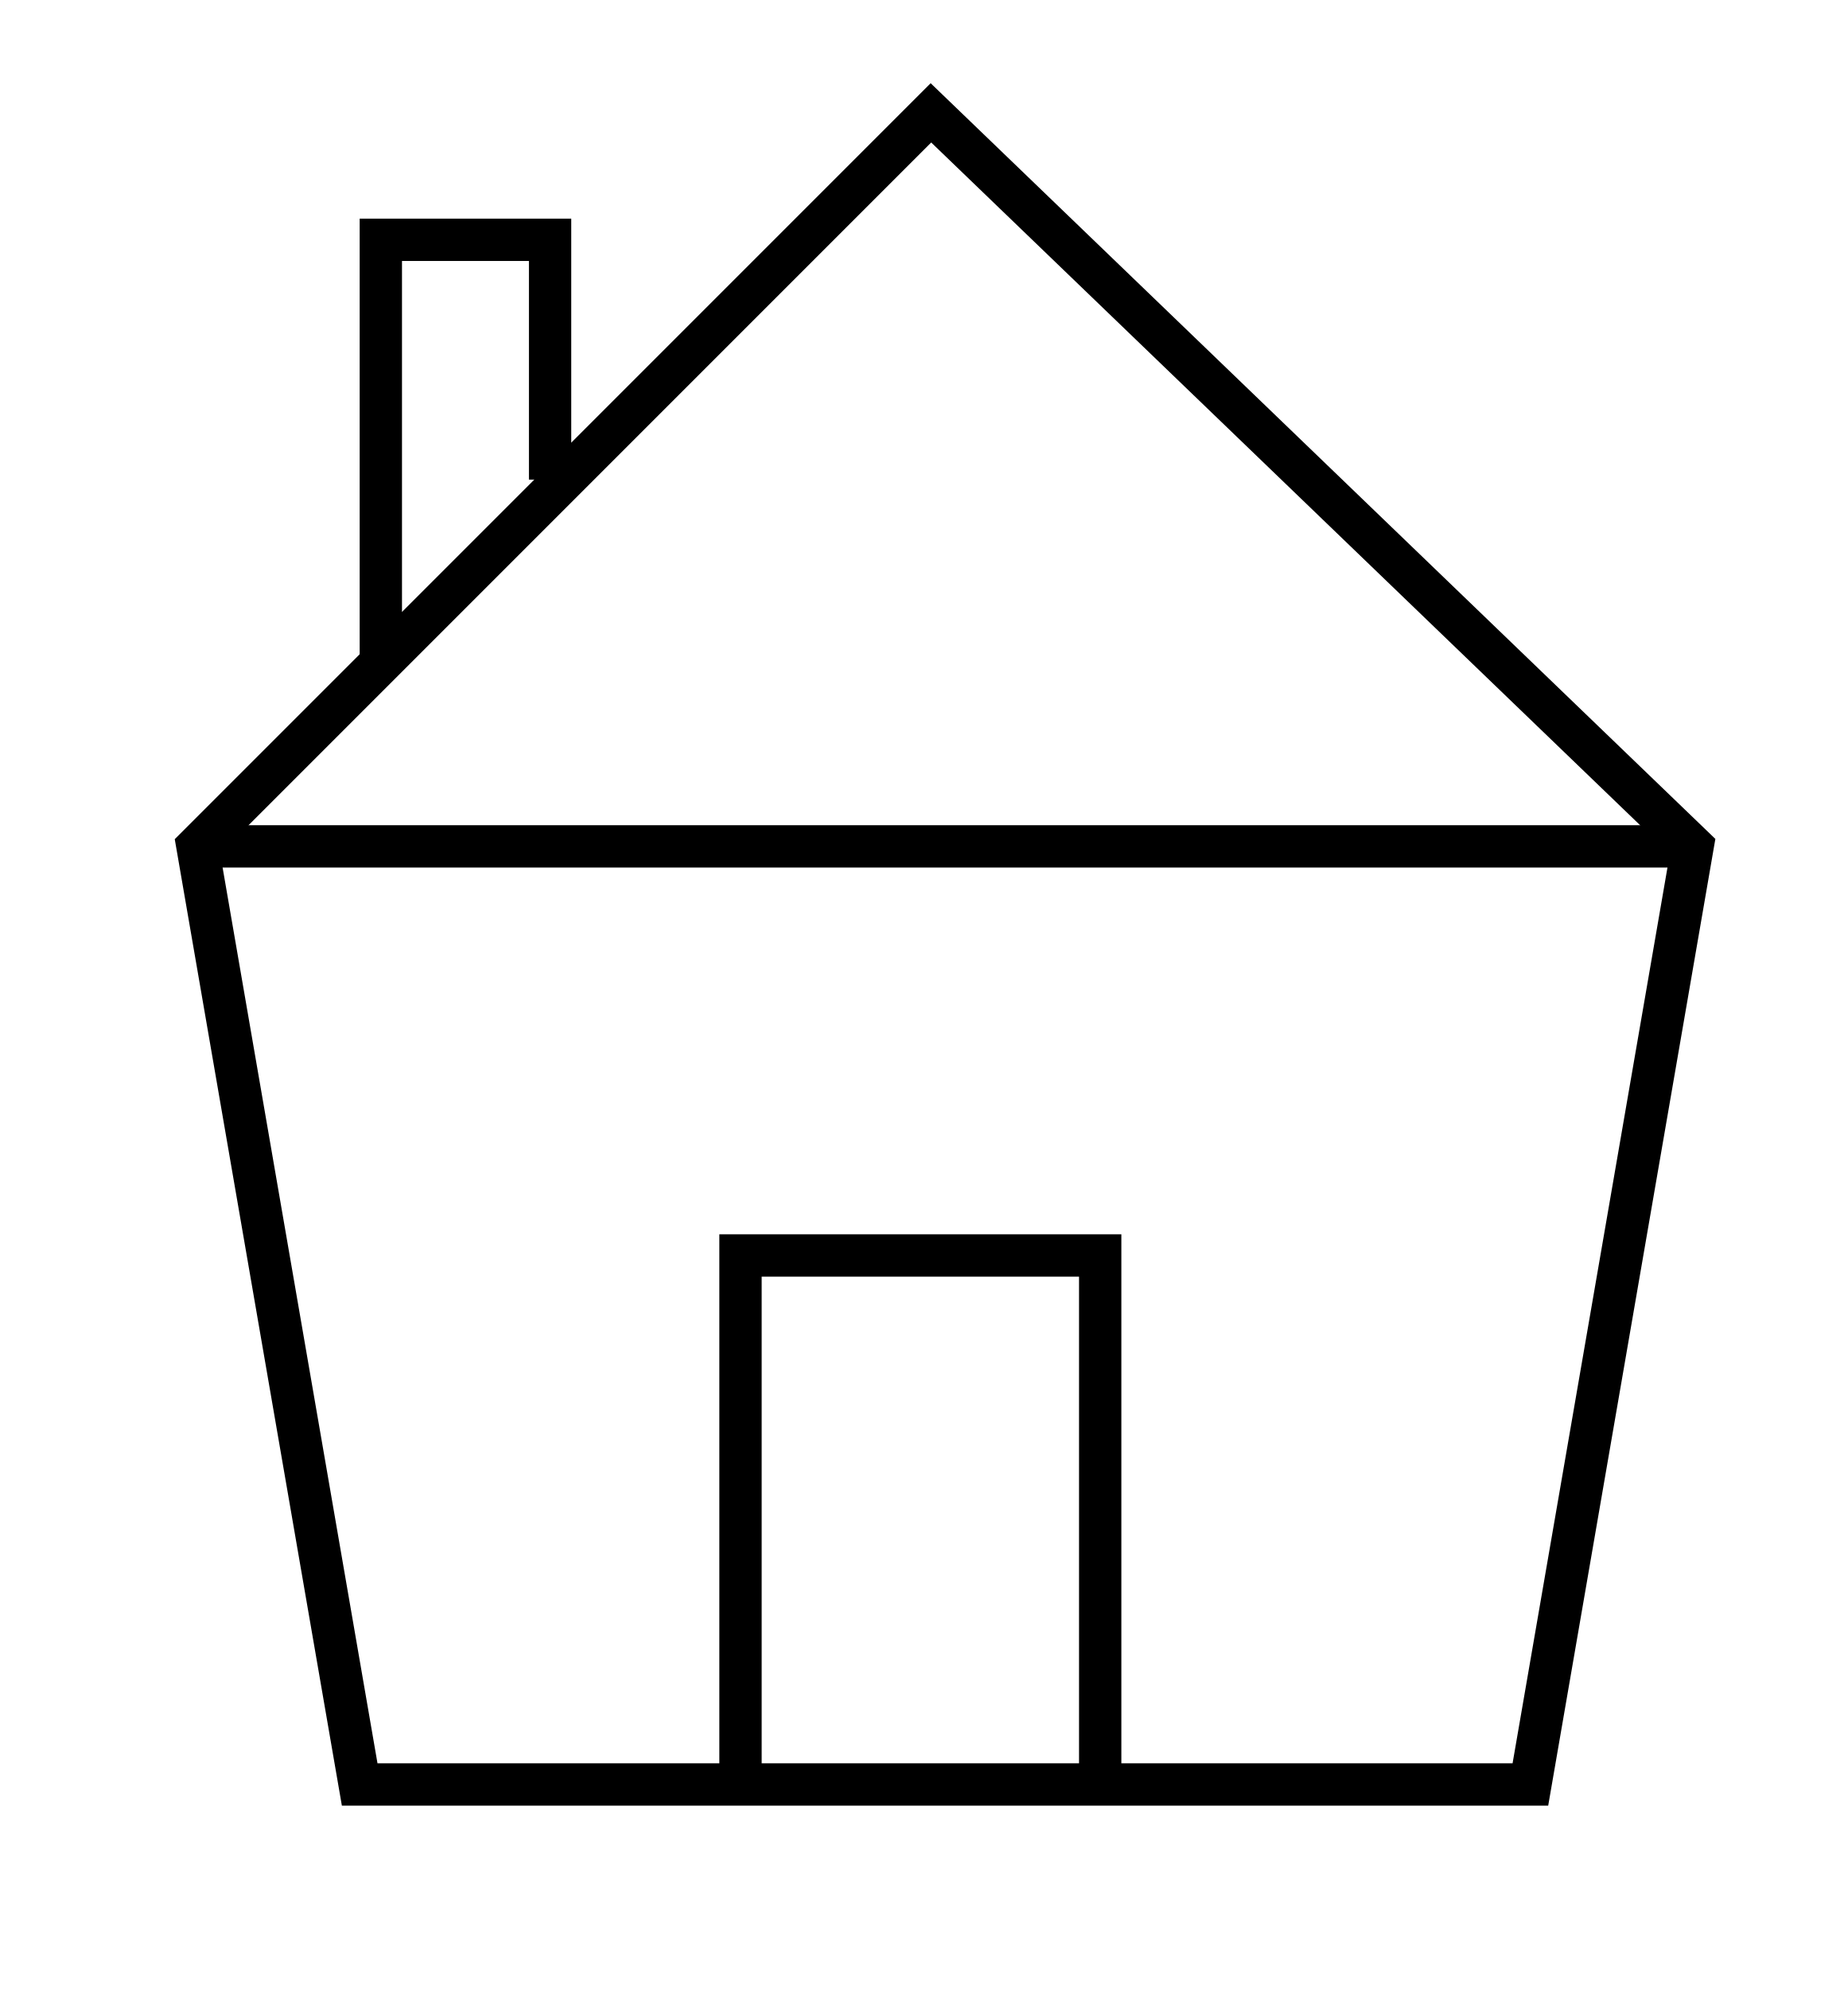
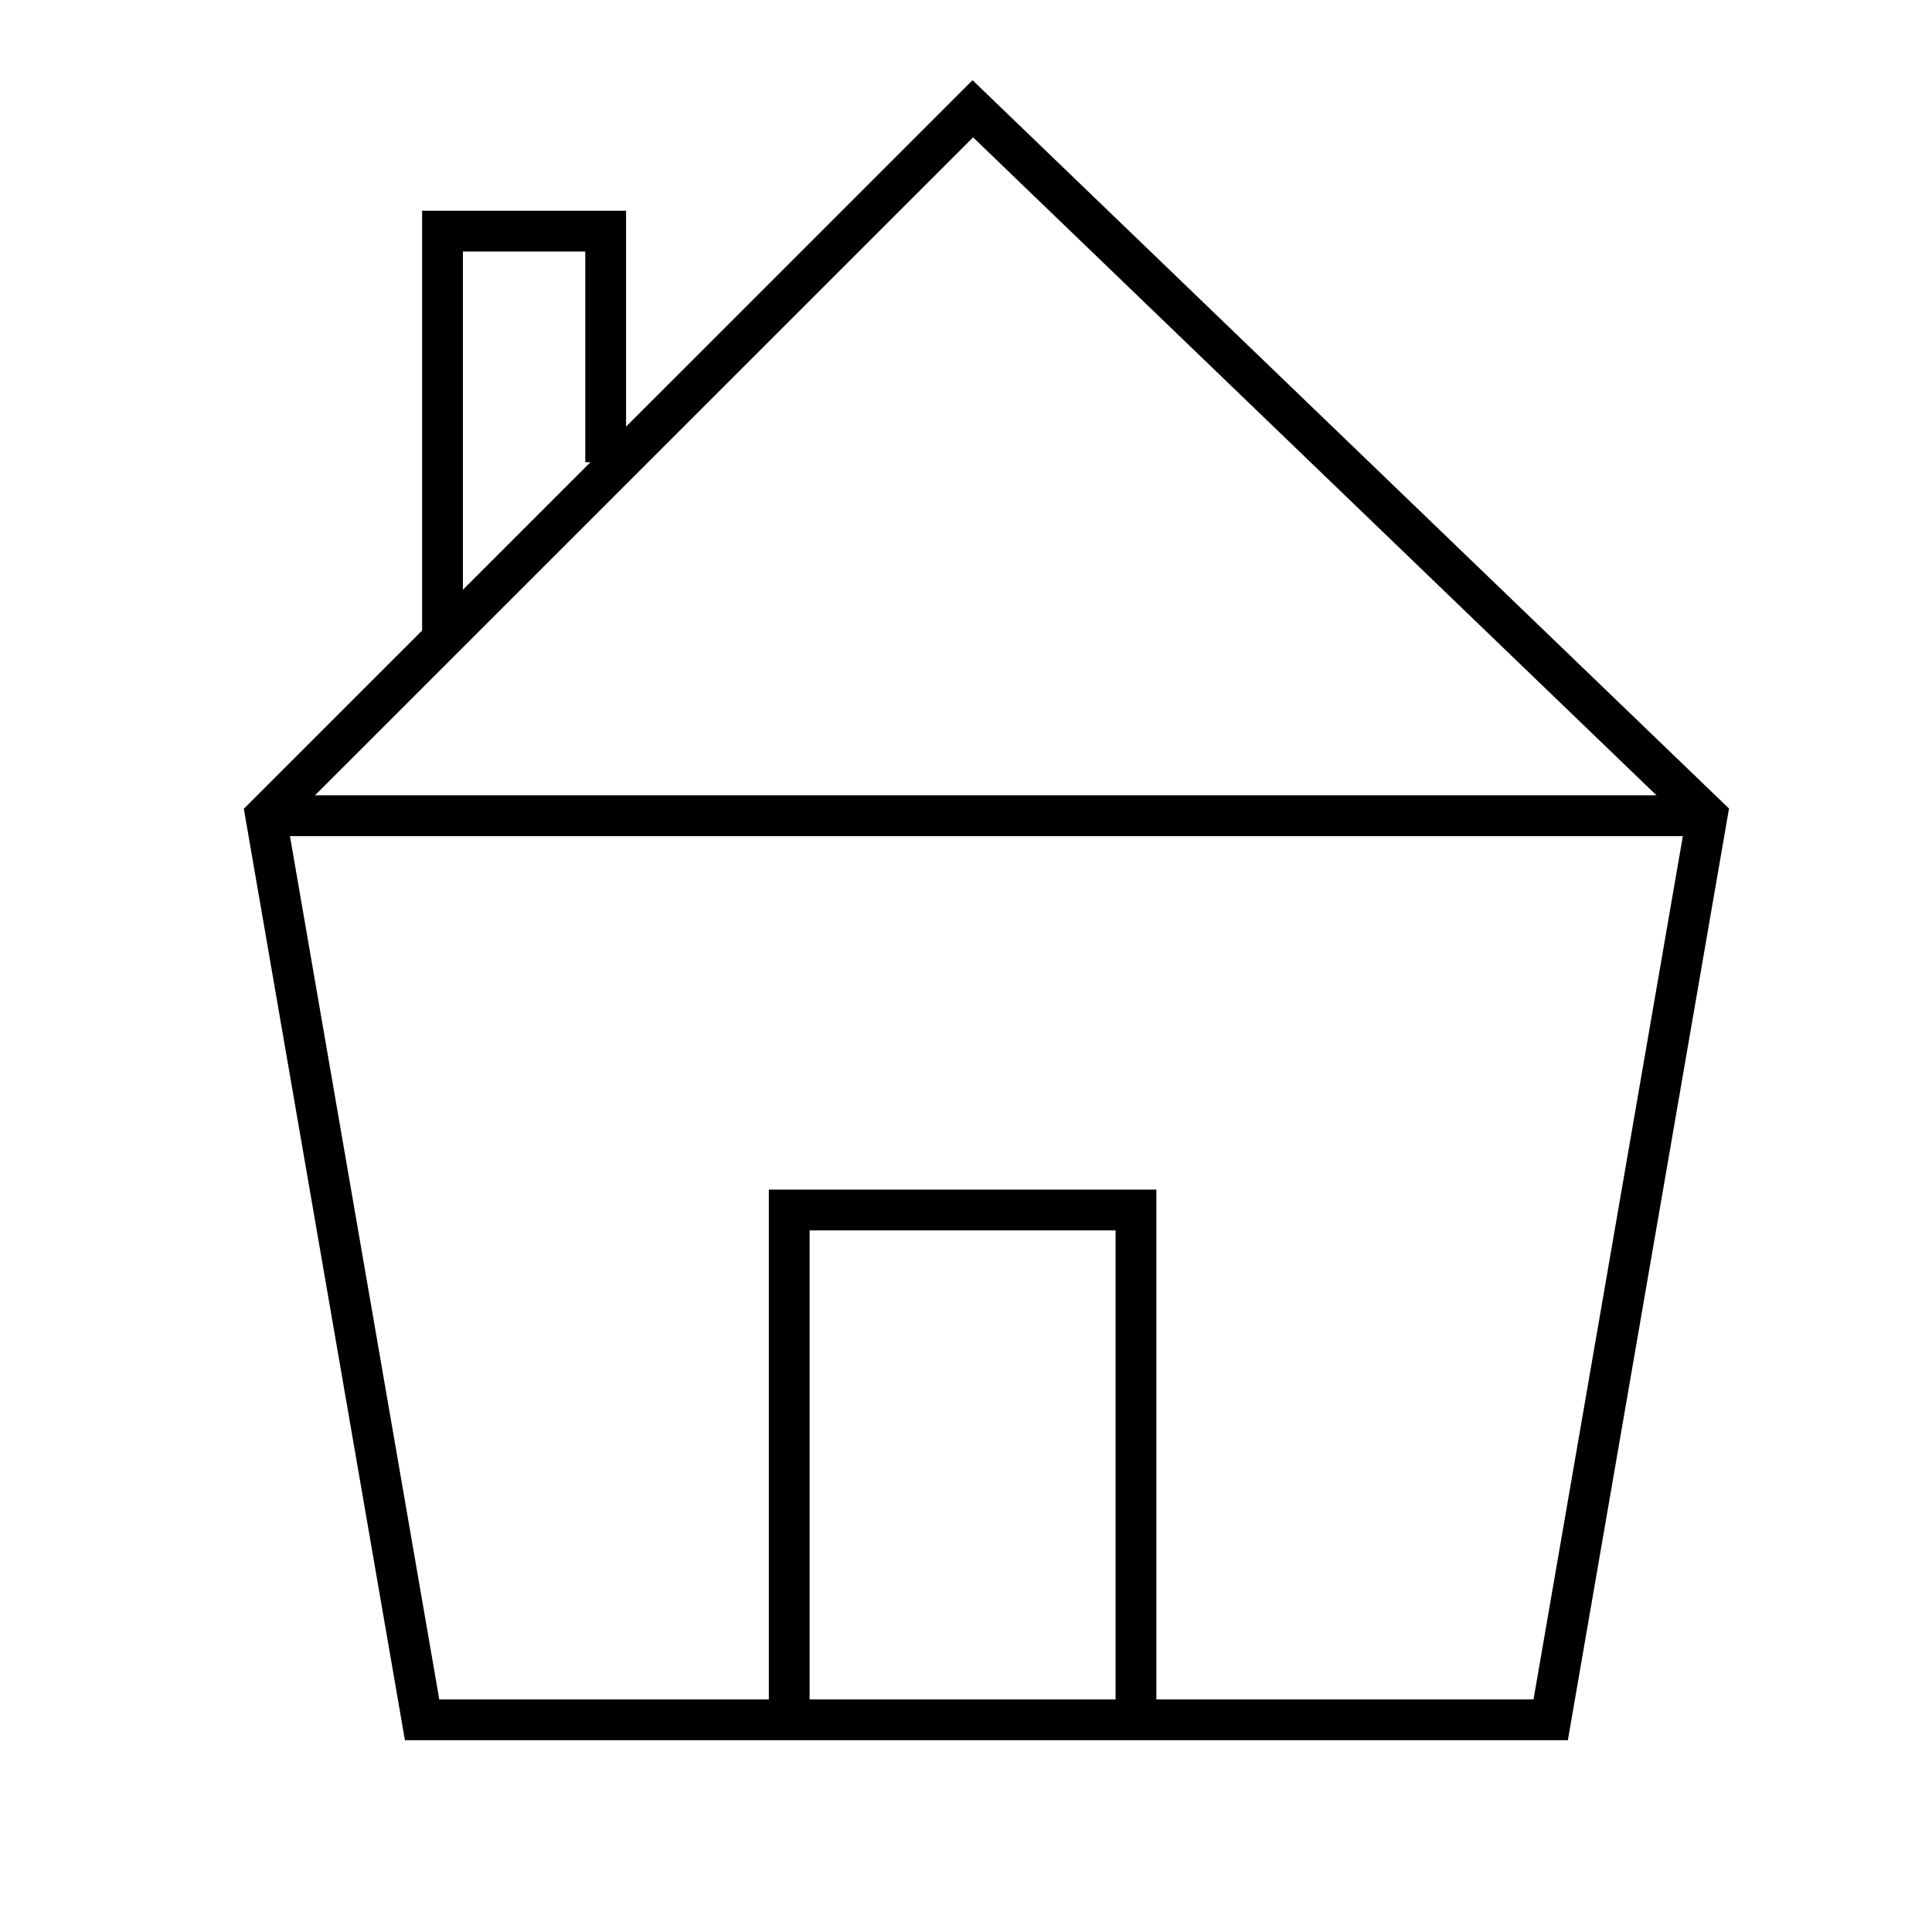
- <svg xmlns="http://www.w3.org/2000/svg" width="131" height="141" viewBox="0 0 131 141" fill="none">
+ <svg xmlns="http://www.w3.org/2000/svg" width="131" height="130" viewBox="0 0 131 141" fill="none">
  <path d="M108.5 126.5H25.5L14 60L66 8L120 60L108.5 126.5Z" stroke="black" stroke-width="3" />
  <path d="M52.5 126V89H78V126" stroke="black" stroke-width="3" />
  <path d="M15 60H119.5" stroke="black" stroke-width="3" />
  <path d="M27 46.5V17H39V34" stroke="black" stroke-width="3" />
</svg>
